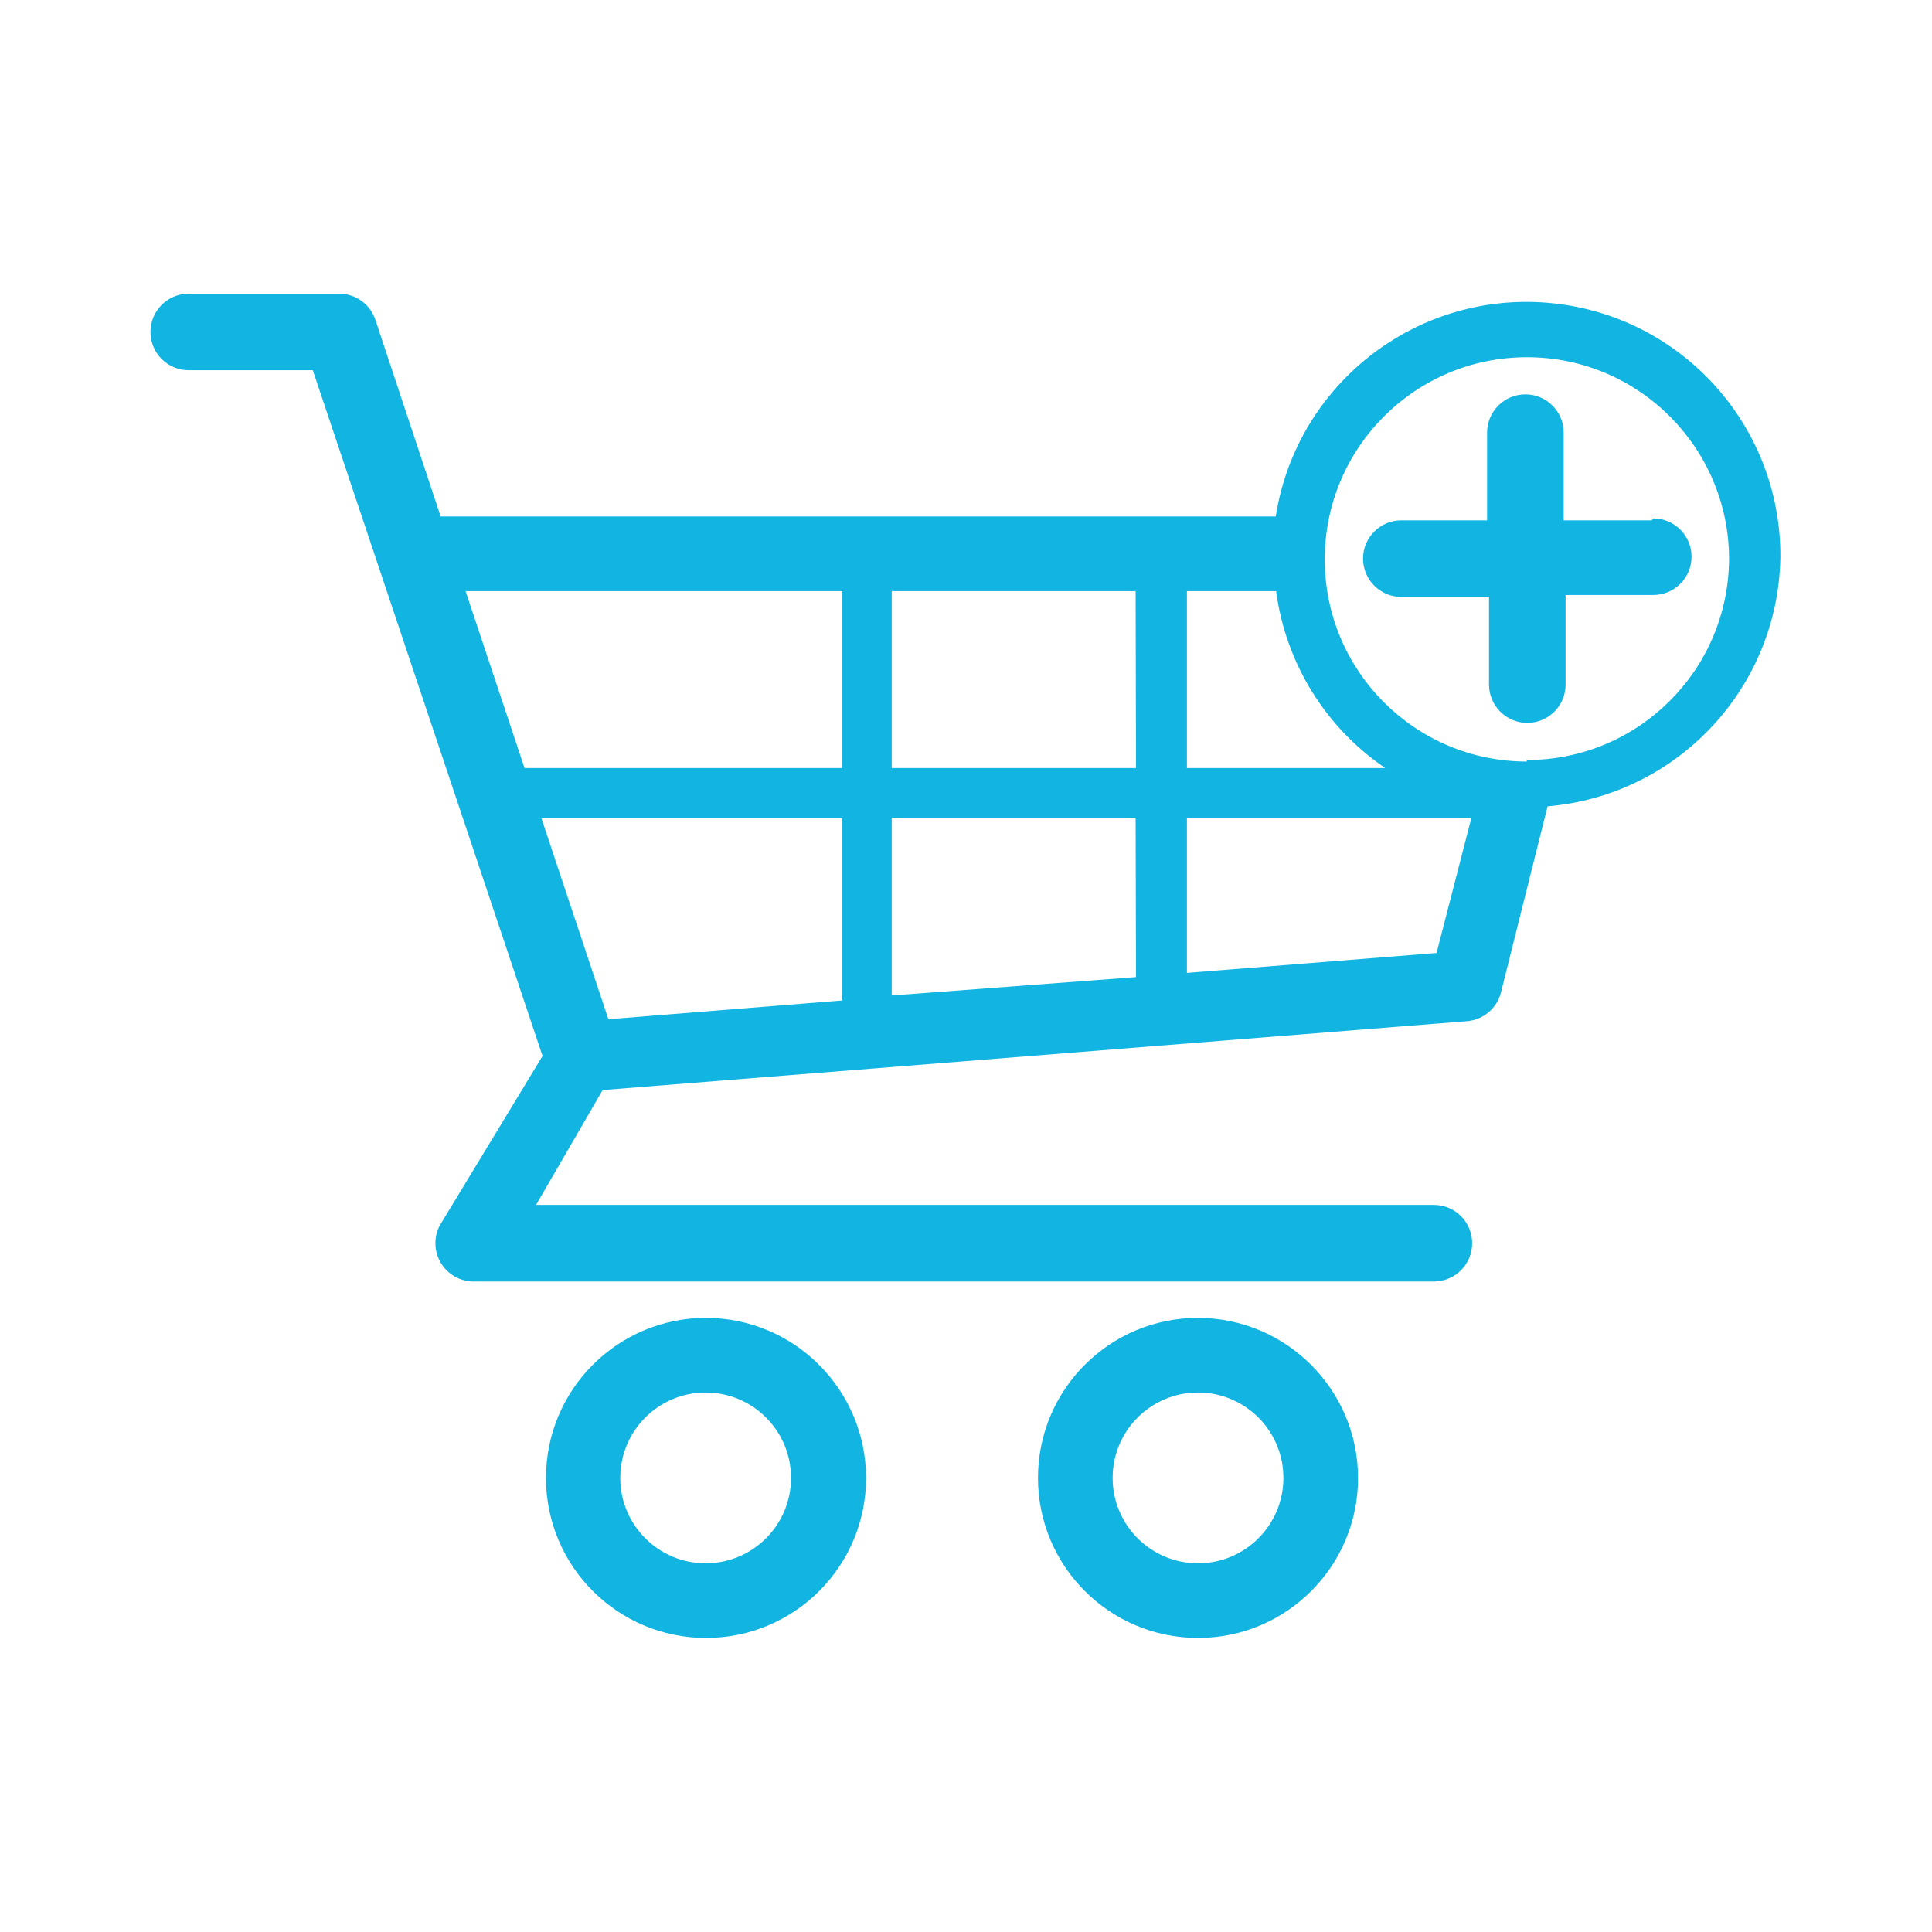
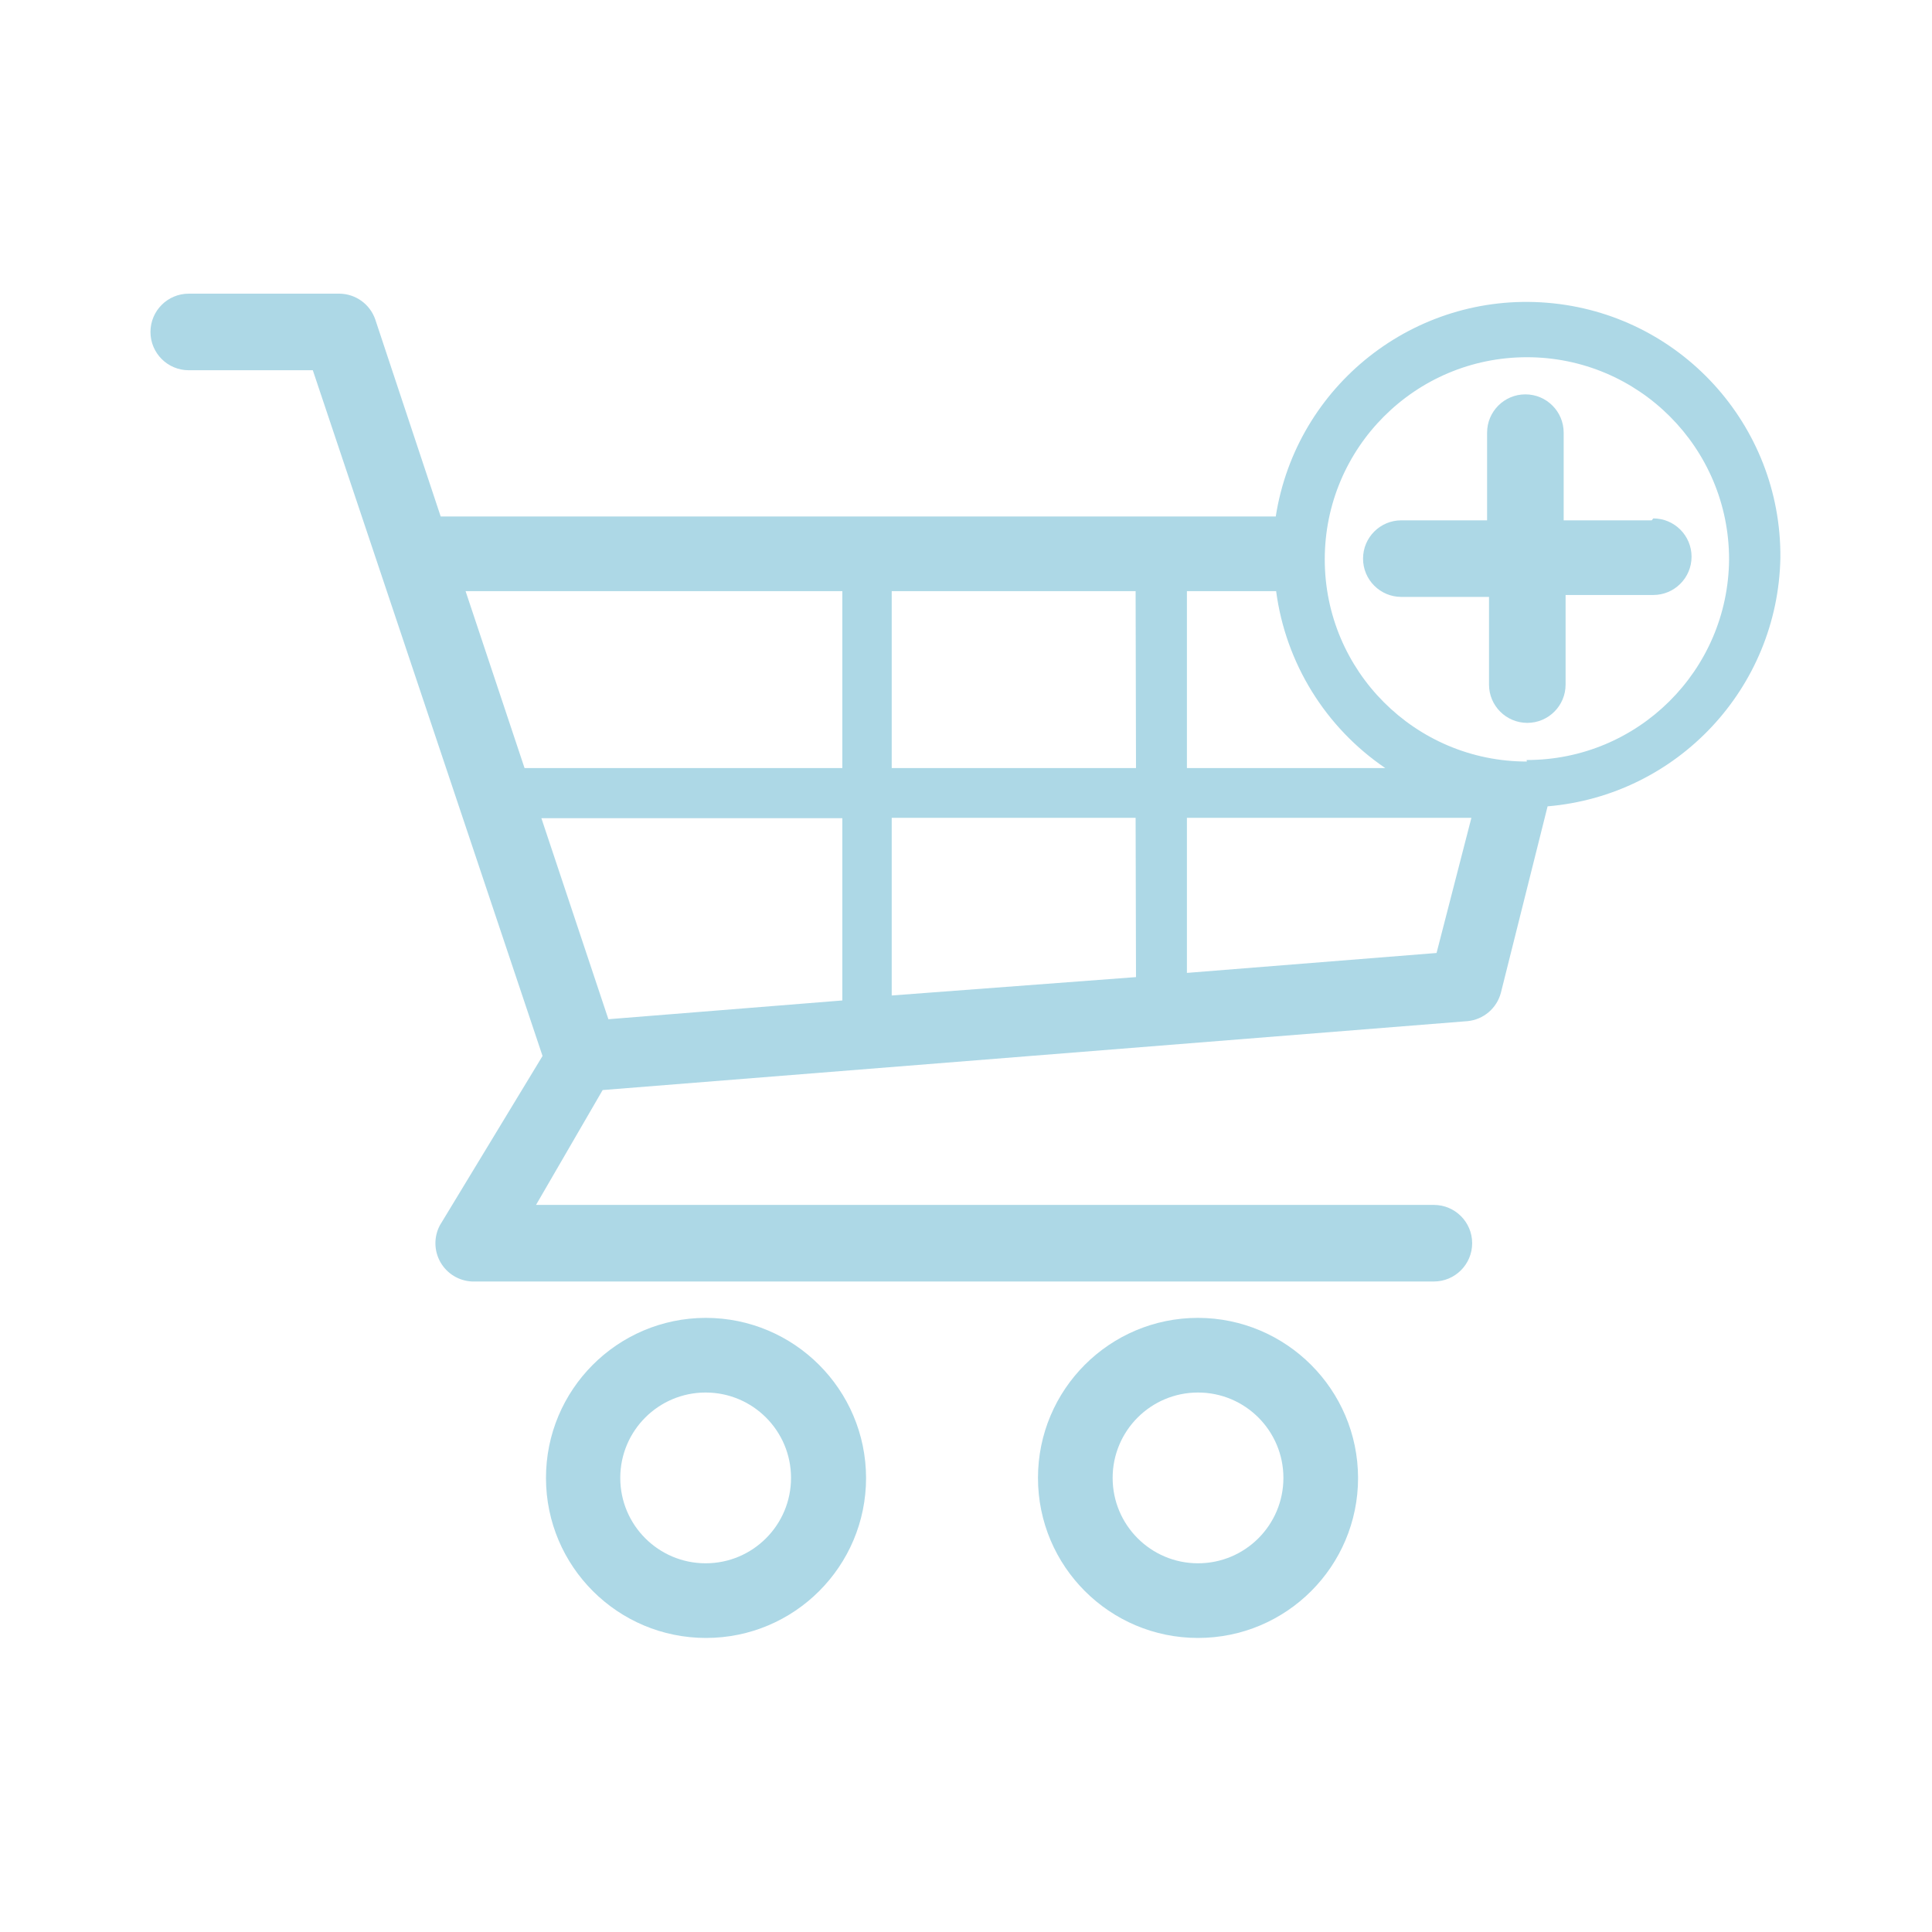
<svg xmlns="http://www.w3.org/2000/svg" id="Layer_1" data-name="Layer 1" viewBox="0 0 50.46 50.46">
  <defs>
-     <style>.cls-1{fill:#12b5e1;}</style>
+     <style>.cls-1{fill:#ADD8E6;}</style>
  </defs>
  <path class="cls-1" d="M18.43,34.42a4.18,4.18,0,1,0,4.19,4.18A4.19,4.19,0,0,0,18.43,34.42Zm0,6.41a2.23,2.23,0,1,1,2.23-2.23A2.23,2.23,0,0,1,18.43,40.83Z" />
  <path class="cls-1" d="M31.29,34.42a4.18,4.18,0,1,0,4.18,4.18A4.19,4.19,0,0,0,31.29,34.42Zm0,6.41a2.23,2.23,0,1,1,2.23-2.23A2.23,2.23,0,0,1,31.29,40.83Z" />
  <path class="cls-1" d="M46.5,14.57a6.63,6.63,0,0,0-13.18-1.08H11.51L9.8,8.34a1,1,0,0,0-.93-.67H4.93a1,1,0,0,0,0,2H8.17l6,17.91L11.49,32a1,1,0,0,0,.84,1.47H37.45a1,1,0,0,0,0-2H14l1.74-3,22.59-1.8a1,1,0,0,0,.87-.74l1.22-4.87A6.64,6.64,0,0,0,46.5,14.57ZM31,15.44h2.33a6.64,6.64,0,0,0,2.85,4.62H31ZM22,26.13l-6.11.49-1.75-5.25H22Zm0-6.07H13.7l-1.54-4.62H22Zm7.67,5.46L23.29,26V21.36h6.37Zm0-5.46H23.29V15.44h6.37Zm7.85,4.83L31,25.41V21.36h7.43Zm2.36-5a5.28,5.28,0,1,1,5.28-5.28A5.28,5.28,0,0,1,39.87,19.85Z" />
  <path class="cls-1" d="M43.14,13.59H40.84V11.3a1,1,0,1,0-2,0v2.29H36.6a1,1,0,1,0,0,2h2.29v2.29a1,1,0,0,0,2,0V15.54h2.29a1,1,0,1,0,0-2Z" />
</svg>
